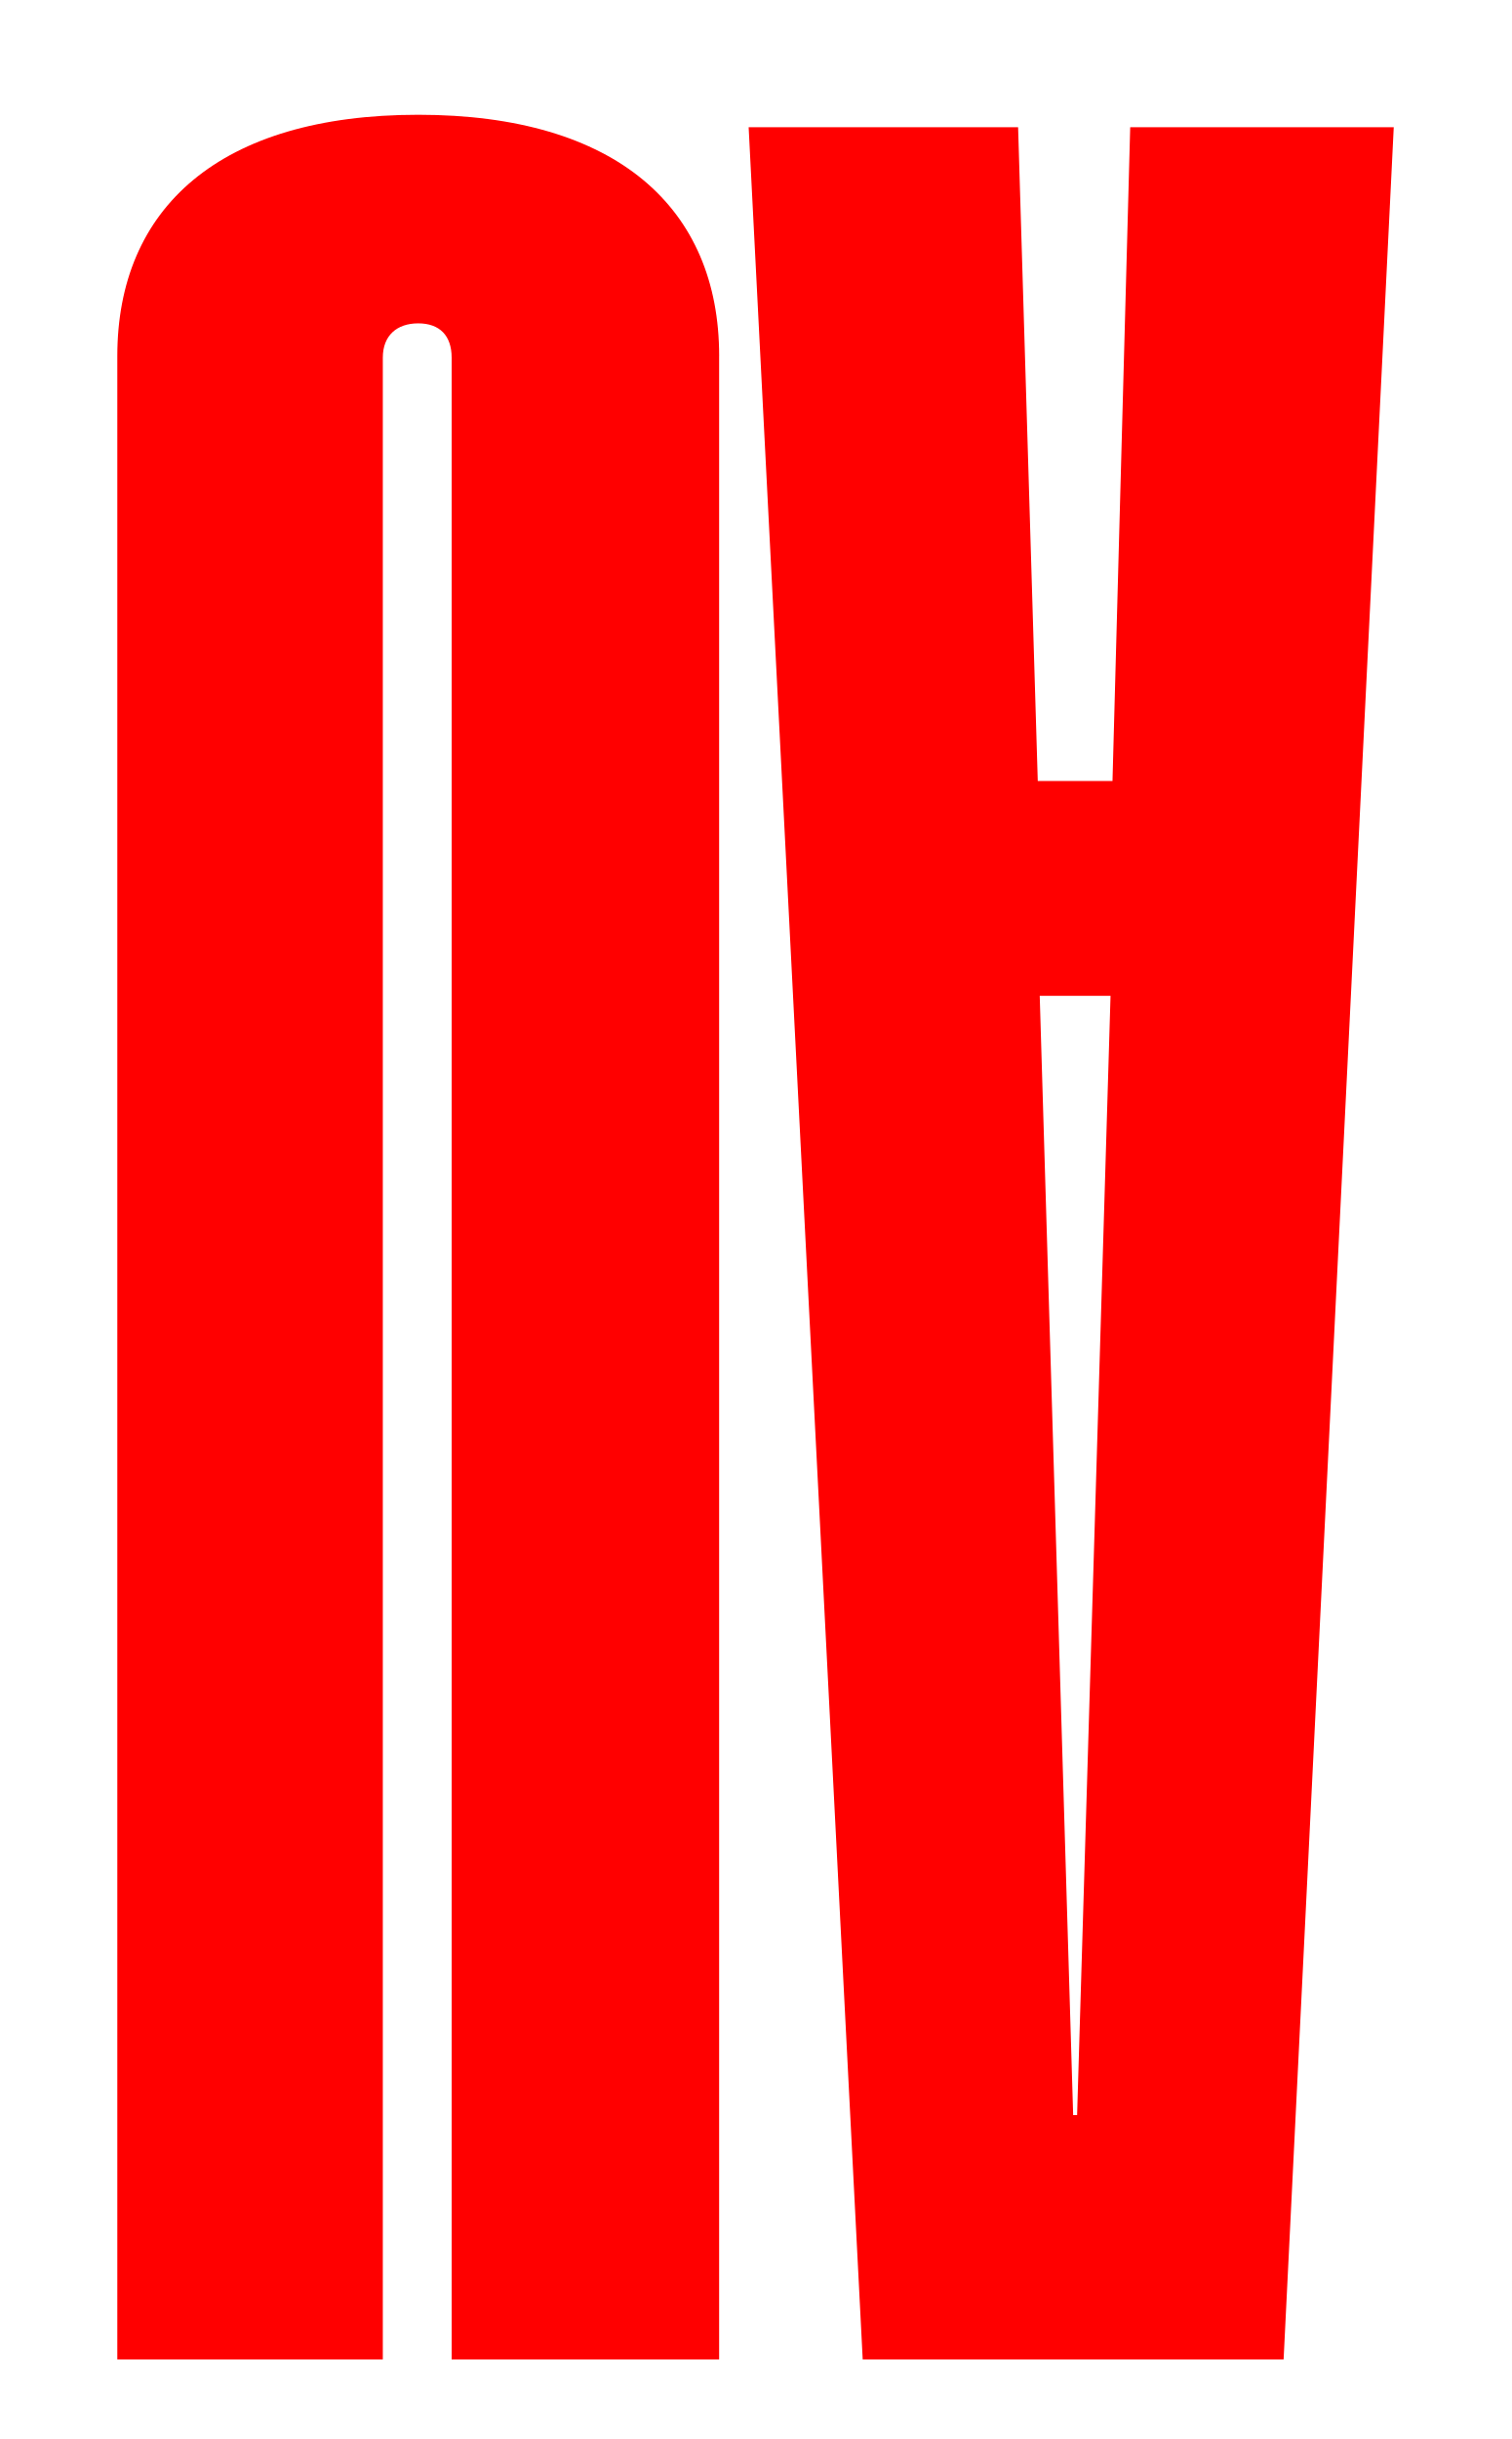
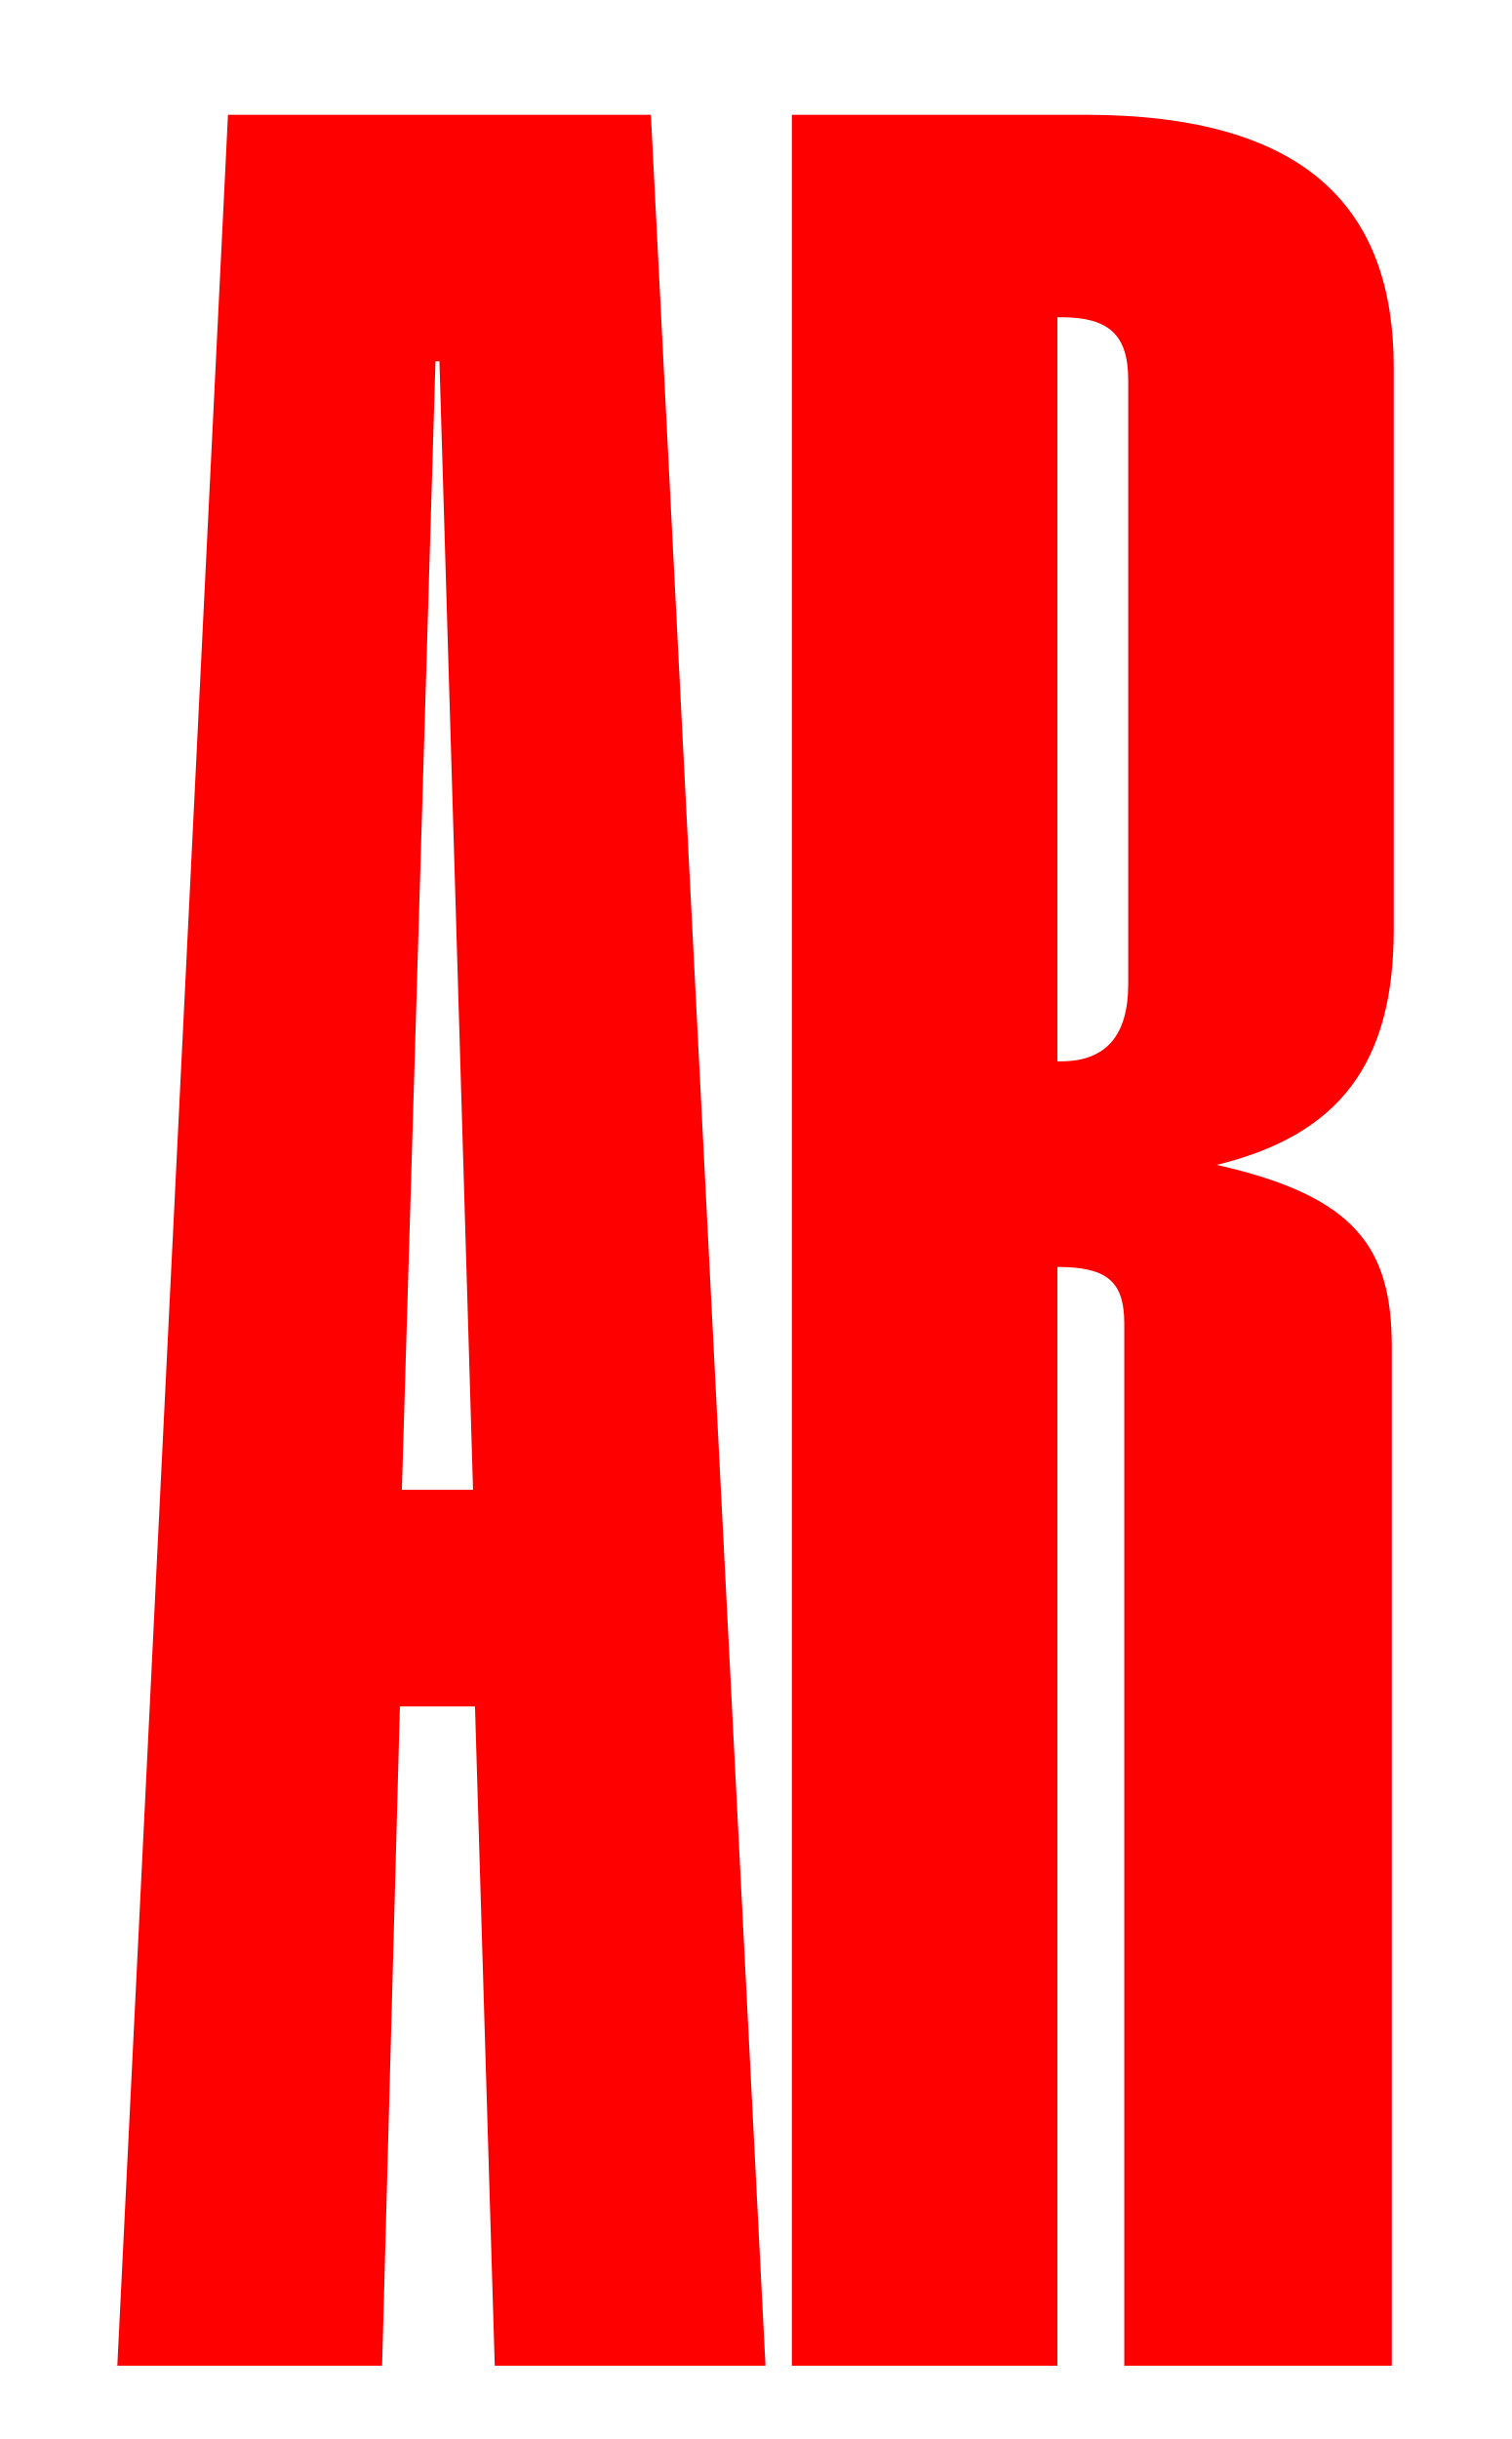
<svg xmlns="http://www.w3.org/2000/svg" id="Calque_1" data-name="Calque 1" viewBox="0 0 609.42 983.27">
  <defs>
    <style>
      .cls-1 {
        fill: red;
      }
    </style>
  </defs>
-   <path class="cls-1" d="M517.54,951.21h-169.7L301.85,51.29h108.64l7.93,263.57h30.13l7.14-263.57h106.26l-44.41,899.92Zm-98.33-549.74l13.48,451.21h1.59l13.48-451.21h-28.55Z" />
-   <path class="cls-1" d="M289.95,143.54V951.21h-107.85V144.17c0-8.79-4.76-13.81-13.48-13.81s-14.27,5.02-14.27,13.81V951.21H47.3V143.54c0-59.62,41.24-97.27,121.33-97.27s121.33,37.65,121.33,97.27Z" />
+   <path class="cls-1" d="M91.92,46.27h170.51l46.21,907.45h-109.16l-7.97-265.78h-30.28l-7.17,265.78H47.3L91.92,46.27Zm98.8,554.34l-13.55-454.99h-1.59l-13.55,454.99h28.68Z" />
+   <path class="cls-1" d="M319.26,46.27h118.17c90.41,0,124.52,38.6,124.52,101.88v226.55c0,54.42-22.21,82.9-71.38,94.92,56.31,12.66,70.59,33.54,70.59,73.41v410.7h-107.86v-420.19c0-17.09-7.14-22.78-26.97-22.78v442.97h-107.07V46.27Zm108.66,381.59c18.24,0,26.97-10.76,26.97-31.01V153.21c0-18.35-7.93-25.31-26.97-25.31h-1.59V427.86h1.59Z" />
</svg>
